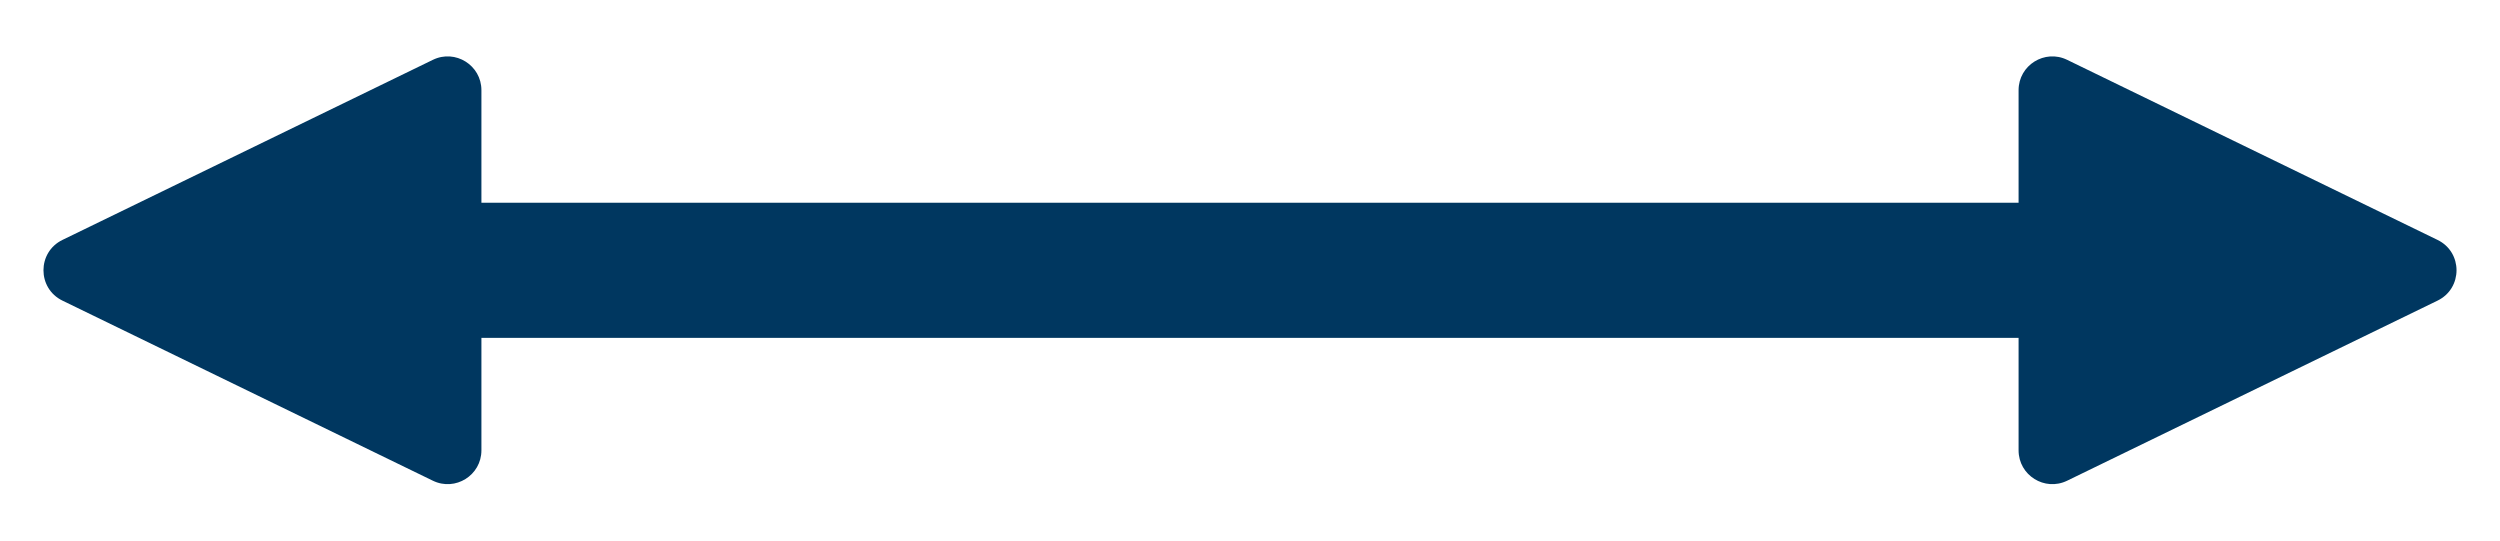
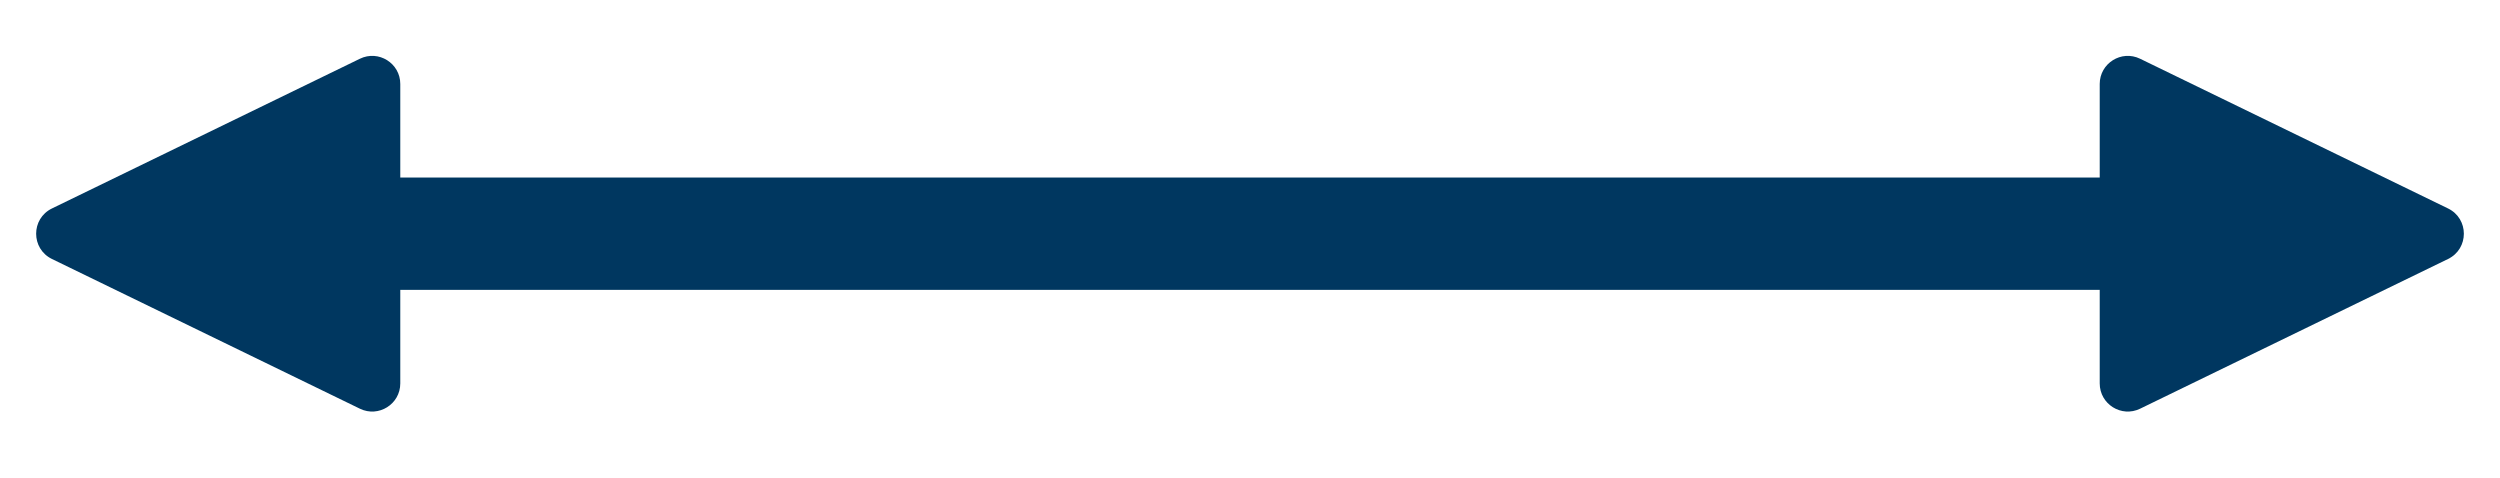
- <svg xmlns="http://www.w3.org/2000/svg" width="74" height="16" viewBox="0 0 74 16" fill="none">
-   <rect x="5" y="6" width="64" height="4" rx="2" fill="#003760" />
-   <path d="M1.85 8.899C1.099 8.535 1.099 7.465 1.85 7.101L12.813 1.771C13.477 1.448 14.25 1.931 14.25 2.67L14.25 13.33C14.25 14.069 13.477 14.552 12.813 14.229L1.85 8.899Z" fill="#003760" />
-   <path d="M72.15 8.899C72.901 8.535 72.901 7.465 72.15 7.101L61.187 1.771C60.523 1.448 59.75 1.931 59.75 2.67L59.75 13.33C59.75 14.069 60.523 14.552 61.187 14.229L72.15 8.899Z" fill="#003760" />
+ <svg xmlns="http://www.w3.org/2000/svg" width="89" height="17" viewBox="0 0 89 17" fill="none">
+   <rect x="5" y="6.32" width="79" height="4" rx="2" fill="#003760" />
+   <path d="M1.85 9.22C1.099 8.855 1.099 7.786 1.85 7.421L12.813 2.091C13.477 1.768 14.25 2.252 14.25 2.99L14.25 13.65C14.25 14.389 13.477 14.873 12.813 14.55L1.85 9.22Z" fill="#003760" />
+   <path d="M87.15 9.22C87.901 8.855 87.901 7.786 87.15 7.421L76.187 2.091C75.523 1.768 74.75 2.252 74.75 2.99L74.75 13.65C74.75 14.389 75.523 14.873 76.187 14.55L87.15 9.22Z" fill="#003760" />
</svg>
